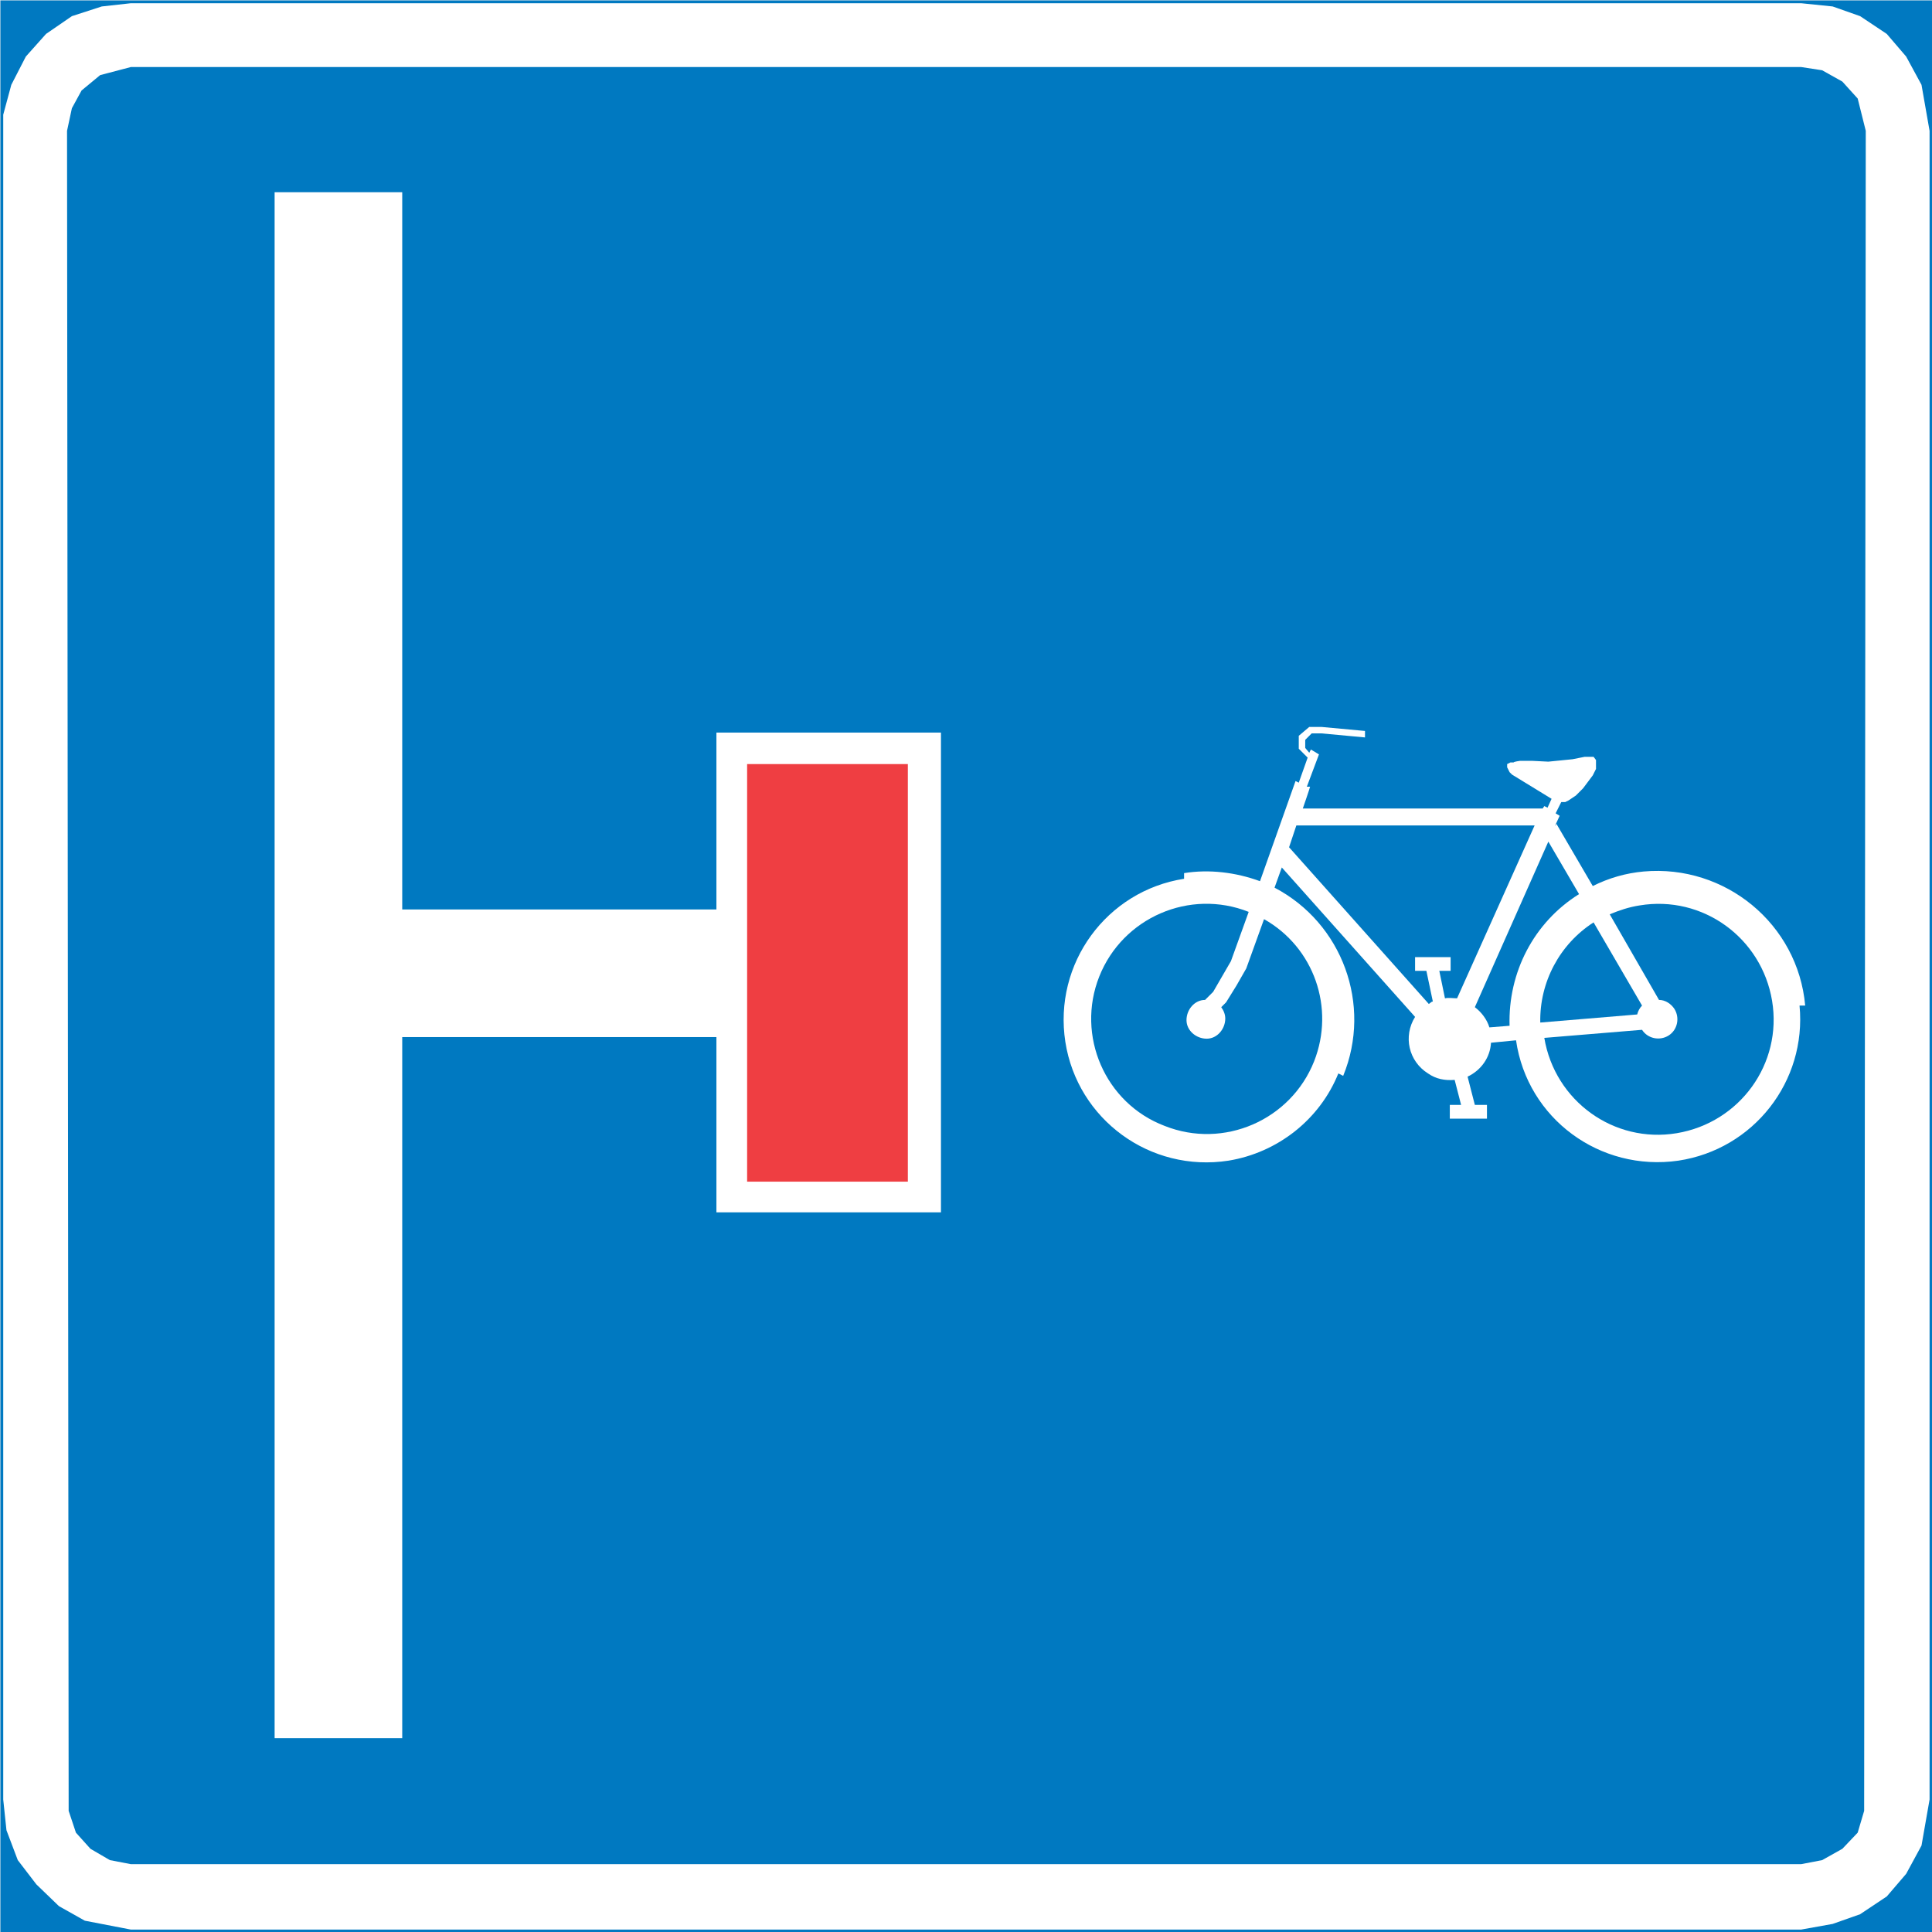
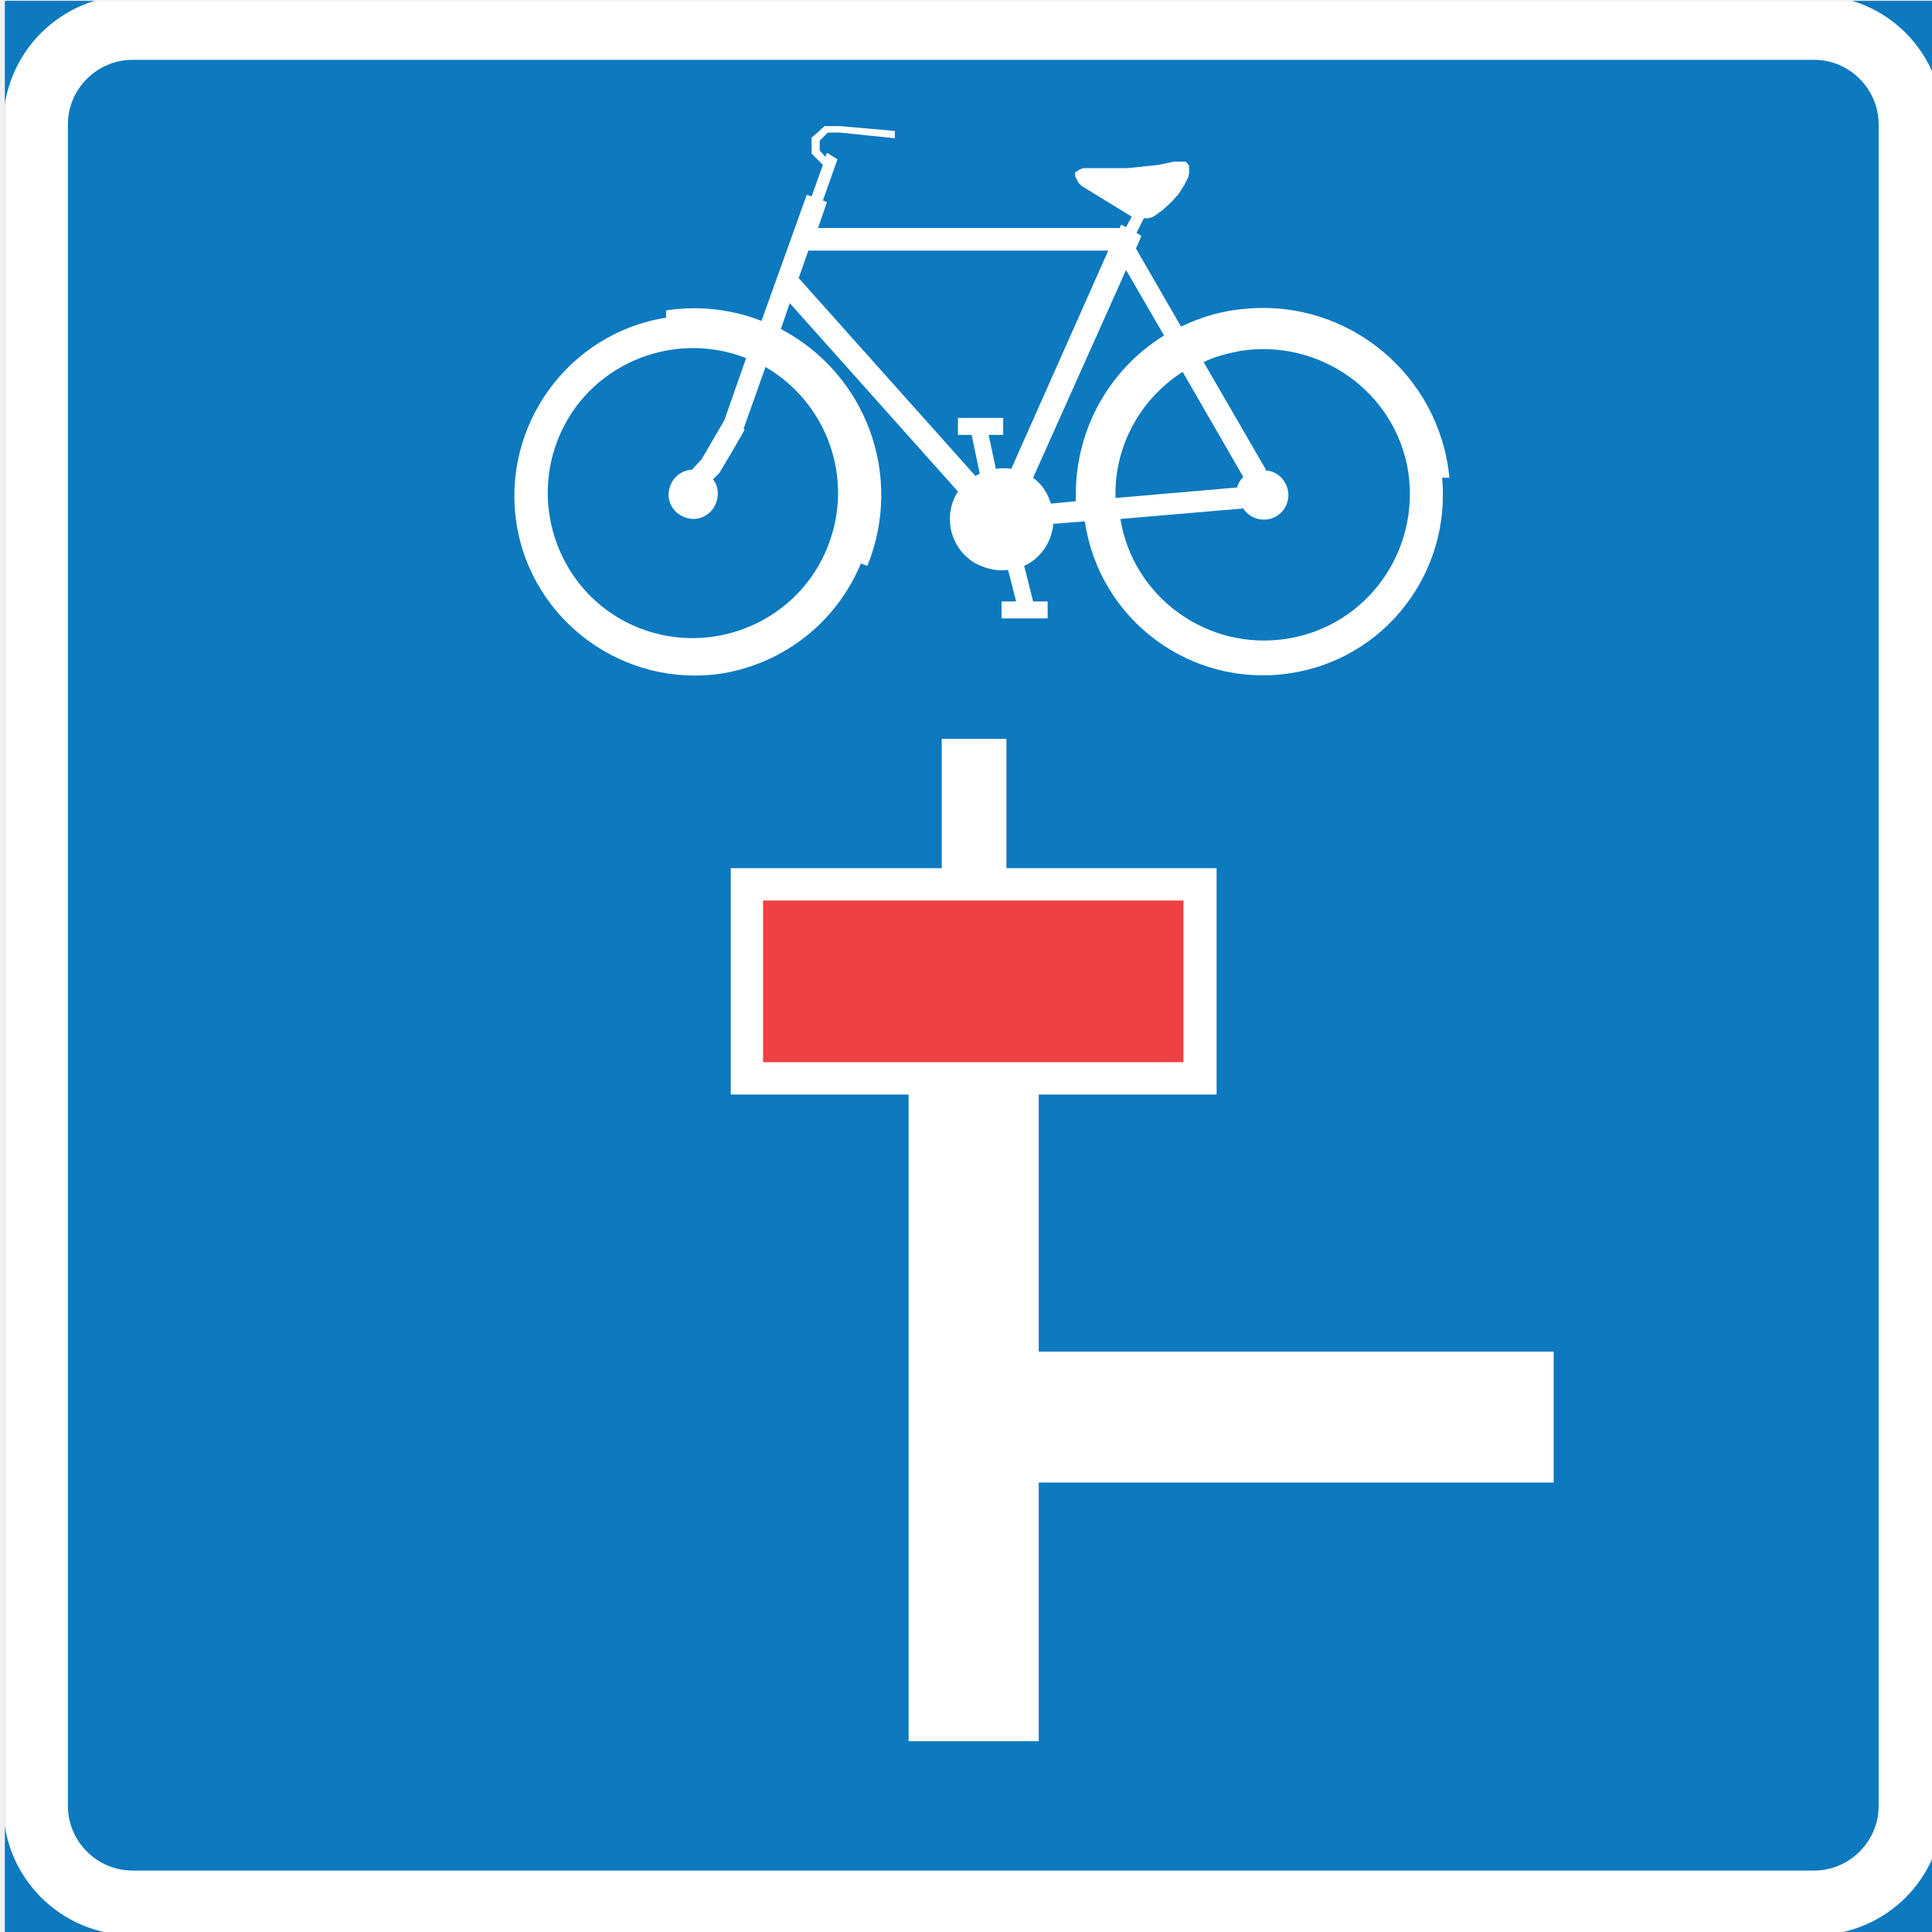
- <svg xmlns="http://www.w3.org/2000/svg" id="Layer_1" data-name="Layer 1" version="1.1" viewBox="0 0 239.2 239.2">
+ <svg xmlns="http://www.w3.org/2000/svg" version="1.1" viewBox="0 0 239 239">
  <defs>
    <style>
-       .cls-1, .cls-2 {
+       .cls-1 {
+         fill: #ef4043;
+       }
+ 
+       .cls-2, .cls-3 {
+         fill: #fff;
+       }
+ 
+       .cls-3 {
        fill-rule: evenodd;
      }

-       .cls-1, .cls-2, .cls-3, .cls-4, .cls-5 {
-         stroke-width: 0px;
+       .cls-4 {
+         fill: none;
      }

-       .cls-1, .cls-4 {
-         fill: #fff;
+       .cls-5 {
+         clip-path: url(#clippath-1);
      }

      .cls-6 {
-         stroke: #0079c1;
-         stroke-miterlimit: 10;
-         stroke-width: .7px;
+         fill: #0d79bf;
      }

-       .cls-6, .cls-2, .cls-5 {
-         fill: #0079c1;
-       }
- 
-       .cls-3 {
-         fill: #ef3e42;
+       .cls-7 {
+         clip-path: url(#clippath);
      }
    </style>
+     <clipPath id="clippath">
+       <rect class="cls-4" x=".6" y=".1" width="239" height="239" />
+     </clipPath>
+     <clipPath id="clippath-1">
+       <rect class="cls-4" x=".6" y=".1" width="239" height="239" />
+     </clipPath>
  </defs>
-   <g id="g12">
-     <rect id="rect2" class="cls-6" x=".4" y=".4" width="238.5" height="238.5" />
-     <polygon id="polygon4" class="cls-1" points="3.2 7 5.7 4.2 8.9 2 12.6 .8 16.2 .4 223 .4 226.9 .8 230.3 2 233.6 4.2 236 7 237.9 10.5 238.9 16.2 238.9 222.8 237.9 228.5 236 232 233.6 234.8 230.3 237 226.9 238.2 223 238.9 16.2 238.9 10.5 237.8 7.3 236 4.5 233.3 2.2 230.3 .8 226.6 .4 222.8 .4 14.2 1.4 10.5 3.2 7" />
-     <polygon id="polygon6" class="cls-2" points="10.1 11.2 12.4 9.3 16.2 8.3 223 8.3 225.6 8.7 228.1 10.1 230 12.2 231 16.2 230.8 224.2 230 226.9 228.1 228.9 225.6 230.3 223 230.8 16.2 230.8 13.6 230.3 11.2 228.9 9.4 226.9 8.5 224.2 8.3 16.2 8.9 13.4 10.1 11.2" />
-     <polygon id="polygon8" class="cls-1" points="88.7 90.7 116.5 90.7 116.5 150.1 88.7 150.1 88.7 128.4 35.9 128.4 35.9 112.6 88.7 112.6 88.7 90.7" />
-     <rect id="rect10" class="cls-3" x="92.5" y="94.6" width="19.9" height="51.7" />
-   </g>
-   <rect class="cls-4" x="34" y="23.8" width="15.8" height="191.4" />
-   <g id="LWPOLYLINE">
-     <path id="path14" class="cls-4" d="M192.7,102l4.5,7.7c2-1,4.1-1.6,6.3-1.8,10.1-.9,19.1,6.5,20,16.6h-.7c.9,9.4-5.7,17.8-15,19.2-9.7,1.4-18.7-5.2-20.1-14.9l-3.1.3c-.1,1.8-1.2,3.4-2.9,4.2l.9,3.5h1.5v1.7h-4.6v-1.7h1.4l-.8-3.1c-1.2.1-2.3-.1-3.3-.8-2.4-1.5-3.1-4.6-1.6-7l-16.5-18.5-.9,2.5c8.4,4.4,12.1,14.5,8.5,23.3l-.6-.3c-2.3,5.7-7.5,9.8-13.6,10.8-9.7,1.5-18.7-5.1-20.2-14.7-1.5-9.7,5.1-18.7,14.7-20.2v-.7c3.1-.5,6.4-.1,9.4,1l4.4-12.4.4.2,1.1-3.1-1.1-1.1v-1.6c0,0,1.3-1.1,1.3-1.1h1.5c0,0,5.4.5,5.4.5v.8c0,0-5.4-.5-5.4-.5h-1.2s-.8.8-.8.8v1c0,0,.5.6.5.6l.2-.4,1,.6-1.5,4h.4c0,.1-.9,2.7-.9,2.7h29.7l.2-.3.4.2.5-1.1-4.9-3-.3-.3-.3-.6v-.4c0,0,.4-.2.4-.2h.4c0-.1.8-.2.8-.2h1.5c0,0,2,.1,2,.1l3-.3,1.5-.3h.8c0,0,.3,0,.3,0l.3.4v.7s0,.4,0,.4l-.4.8-.6.8-.6.8-.9.9-.9.6-.4.2h-.5s-.7,1.4-.7,1.4l.5.3-.6,1.3Z" />
-   </g>
-   <g id="LWPOLYLINE-2" data-name="LWPOLYLINE">
-     <path id="path17" class="cls-5" d="M205.4,123.8c.8,0,1.5.5,1.9,1.1.7,1.1.4,2.6-.7,3.3-1.1.7-2.6.4-3.3-.7l-12.1,1c1.3,7.8,8.6,13.1,16.4,11.8,7.8-1.3,13.1-8.6,11.8-16.4-1.3-7.8-8.6-13.1-16.4-11.8-1.3.2-2.5.6-3.7,1.1l6.1,10.6Z" />
-   </g>
-   <g id="LWPOLYLINE-3" data-name="LWPOLYLINE">
-     <path id="path20" class="cls-5" d="M184.4,127.2l2.5-.2c-.2-6.6,3-12.8,8.6-16.3l-3.8-6.5-9.1,20.5c.8.6,1.5,1.5,1.8,2.5h0Z" />
-   </g>
-   <g id="LWPOLYLINE-4" data-name="LWPOLYLINE">
-     <path id="path26" class="cls-5" d="M202.7,125.6c.1-.4.3-.8.6-1.1l-6-10.3c-4.2,2.7-6.7,7.4-6.6,12.4l12-1Z" />
-   </g>
-   <g id="LWPOLYLINE-5" data-name="LWPOLYLINE">
-     <path id="path29" class="cls-5" d="M176.9,124.3l-17.3-19.4.9-2.7h29.5l-9.6,21.4c-.5,0-1-.1-1.5,0l-.7-3.4h1.4v-1.7h-4.4v1.7h1.4l.8,3.8c-.2,0-.3.2-.5.3h0Z" />
-   </g>
-   <g id="LWPOLYLINE-6" data-name="LWPOLYLINE">
-     <path id="path32" class="cls-5" d="M154.3,119.9l-1.2,2.1-1.3,2.1-.6.6c.3.4.5.9.5,1.4,0,1.3-1,2.5-2.3,2.5-1.3,0-2.5-1-2.5-2.3,0-1.3,1-2.5,2.3-2.5l1-1,1.1-1.9,1.1-1.9,2.2-6.1c-7.3-2.9-15.6.7-18.5,8-2.9,7.3.7,15.7,8.1,18.5,7.3,2.9,15.6-.7,18.5-8,2.6-6.6,0-14.1-6.2-17.6l-2.2,6.1Z" />
+   <g>
+     <g id="Layer_1">
+       <g class="cls-7">
+         <rect class="cls-6" x=".6" y=".1" width="239" height="239" />
+         <g class="cls-5">
+           <path class="cls-2" d="M224.4-.6H16.4C7.6-.6.4,6.5.4,15.4v208c0,8.9,7.2,16,16,16h208c8.9,0,16-7.1,16-16V15.4c0-8.9-7.1-16-16-16" />
+           <path class="cls-6" d="M224.4,7.4H16.4c-4.4,0-8,3.6-8,8v208c0,4.4,3.6,8,8,8h208c4.4,0,8-3.6,8-8V15.4c0-4.4-3.6-8-8-8" />
+           <polygon class="cls-2" points="128.5 215.4 112.4 215.4 112.4 135.4 90.4 135.4 90.4 107.4 116.5 107.4 116.5 91.4 124.5 91.4 124.5 107.4 150.5 107.4 150.5 135.4 128.5 135.4 128.5 215.4" />
+           <path class="cls-2" d="M140.5,30.7l5.6,9.7c2.5-1.2,5.2-2,8-2.2,12.7-1.2,24,8.2,25.2,20.9h-.9c1.1,11.9-7.2,22.5-18.9,24.2-12.2,1.8-23.5-6.6-25.3-18.8l-3.9.3c-.2,2.3-1.6,4.3-3.6,5.2l1.1,4.4h1.8v2.1h-5.7v-2.1h1.8l-1-3.9c-1.5.2-2.9-.2-4.2-.9-3-1.9-3.9-5.8-2-8.8l-20.8-23.3-1.1,3.2c10.6,5.6,15.2,18.2,10.7,29.3l-.8-.3c-3,7.2-9.4,12.3-17.1,13.6-12.1,1.9-23.6-6.4-25.5-18.5-1.9-12.1,6.4-23.6,18.5-25.5v-.9c3.9-.6,8-.2,11.8,1.3l5.6-15.6.6.2,1.4-3.9-1.4-1.4v-2c.1,0,1.6-1.4,1.6-1.4h1.9c0,0,6.8.6,6.8.6v.9c0,0-6.8-.7-6.8-.7h-1.5c0,0-1,1-1,1v1.2c0,0,.7.8.7.8l.2-.5,1.3.8-1.8,5.1.5.2-1.1,3.2h37.3l.2-.4.6.3.7-1.3-6.2-3.8-.4-.4-.4-.8v-.5c.1,0,.5-.3.5-.3l.5-.2h1c0,0,1.9,0,1.9,0h2.6c0,0,3.8-.4,3.8-.4l1.9-.4h1.1c0,0,.4,0,.4,0l.4.5v.9s-.1.5-.1.5l-.5,1-.7,1.1-.8.9-1.2,1.1-1.1.8-.6.2h-.6c0,0-.9,1.8-.9,1.8l.6.4-.7,1.6Z" />
+           <path class="cls-6" d="M156.5,58.2c1,0,1.9.6,2.4,1.4.9,1.4.5,3.3-.9,4.2-1.4.9-3.3.5-4.2-.9l-15.2,1.3c1.6,9.8,10.9,16.4,20.7,14.8,9.8-1.6,16.4-10.8,14.9-20.7-1.6-9.8-10.9-16.4-20.7-14.9-1.6.3-3.2.7-4.6,1.4l7.7,13.3Z" />
+           <path class="cls-6" d="M130,62.3l3.1-.3c-.3-8.3,3.8-16.1,10.9-20.5l-4.7-8.1-11.5,25.7c1.1.8,1.8,1.9,2.2,3.2" />
+           <rect class="cls-1" x="94.4" y="111.4" width="52" height="20" />
+           <path class="cls-6" d="M153,60.4c.1-.5.4-1,.8-1.4l-7.5-13c-5.3,3.4-8.5,9.3-8.3,15.6l15.1-1.3Z" />
+           <path class="cls-6" d="M120.6,58.8l-21.8-24.4,1.2-3.4h37.1l-12,27c-.6-.1-1.3-.1-1.9,0l-.9-4.2h1.8v-2.1h-5.6v2.1h1.7l1,4.8c-.2.1-.4.2-.6.3" />
+           <path class="cls-6" d="M92.1,53.2l-1.5,2.6-1.6,2.7-.8.8c.4.5.6,1.1.6,1.7,0,1.7-1.2,3.1-2.9,3.2-1.7,0-3.1-1.2-3.2-2.9,0-1.7,1.2-3.1,2.9-3.2l1.2-1.3,1.4-2.4,1.4-2.4,2.7-7.7c-9.2-3.6-19.7.9-23.3,10.1-3.6,9.2.9,19.7,10.1,23.3,9.2,3.6,19.7-.9,23.3-10.1,3.3-8.3,0-17.7-7.7-22.2l-2.7,7.6Z" />
+           <polyline class="cls-3" points="192.2 183.4 192.2 183.4 128.1 183.4 128.1 167.2 192.2 167.2" />
+         </g>
+       </g>
+     </g>
  </g>
</svg>
